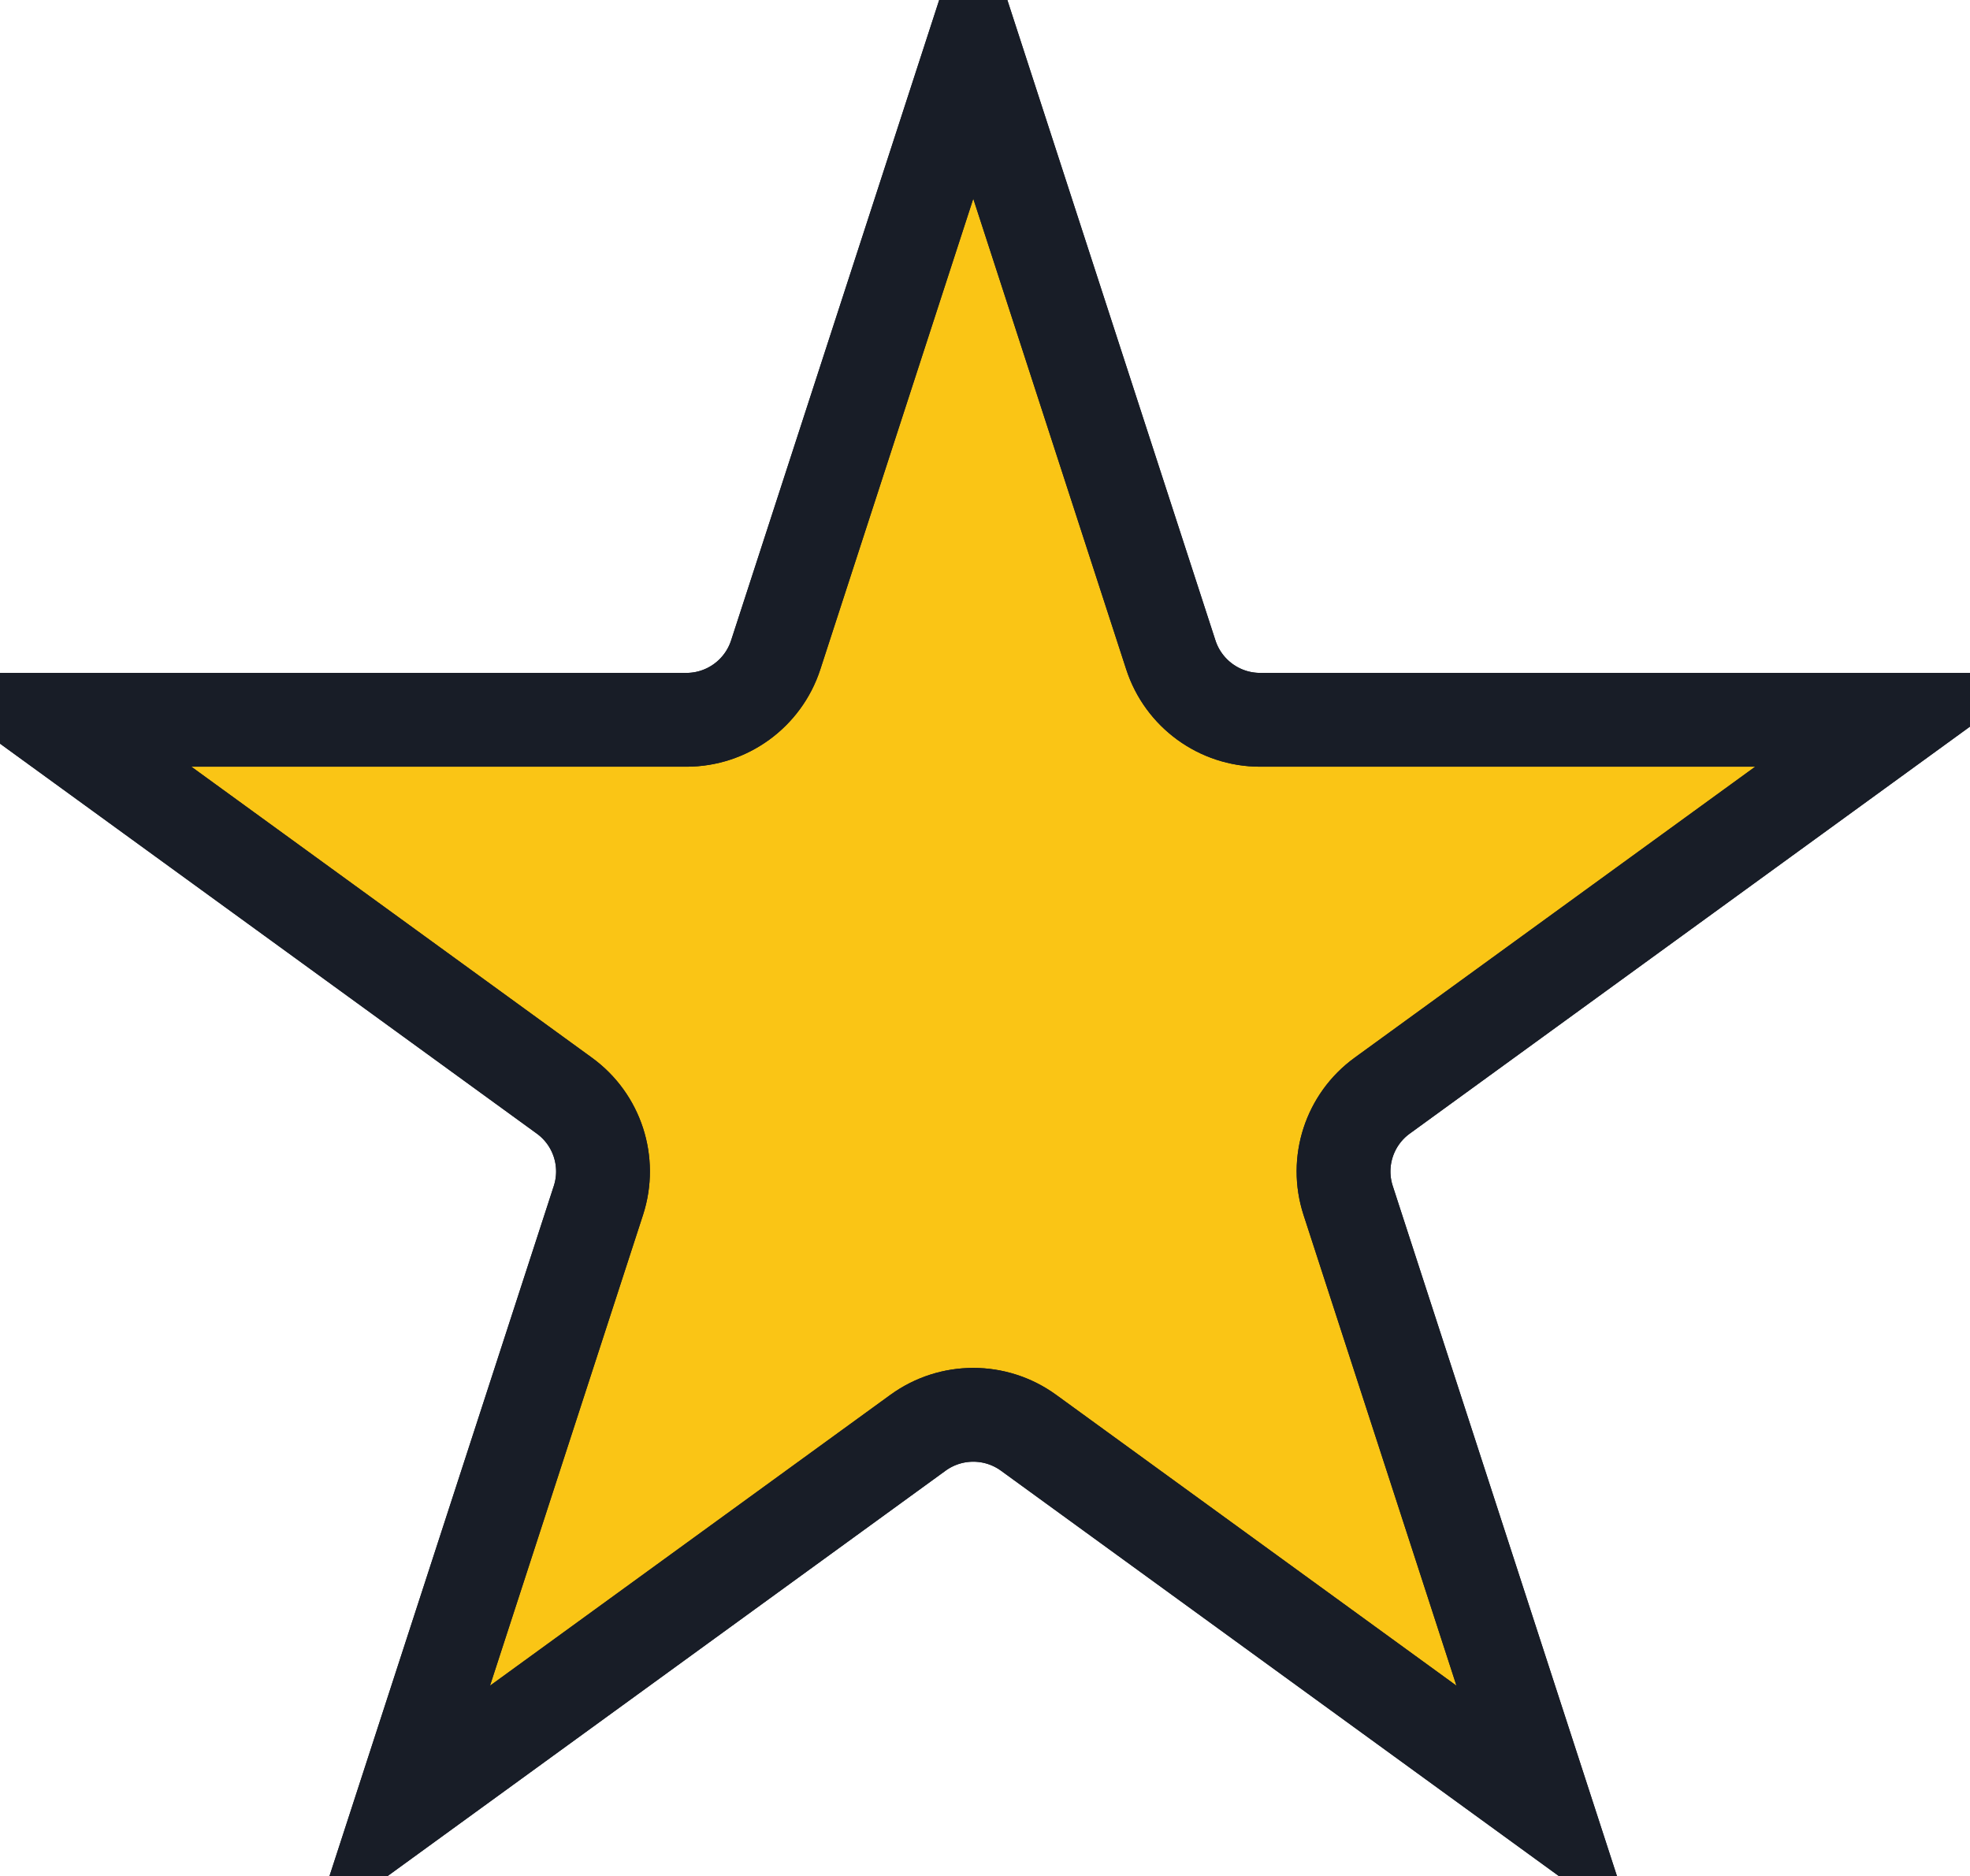
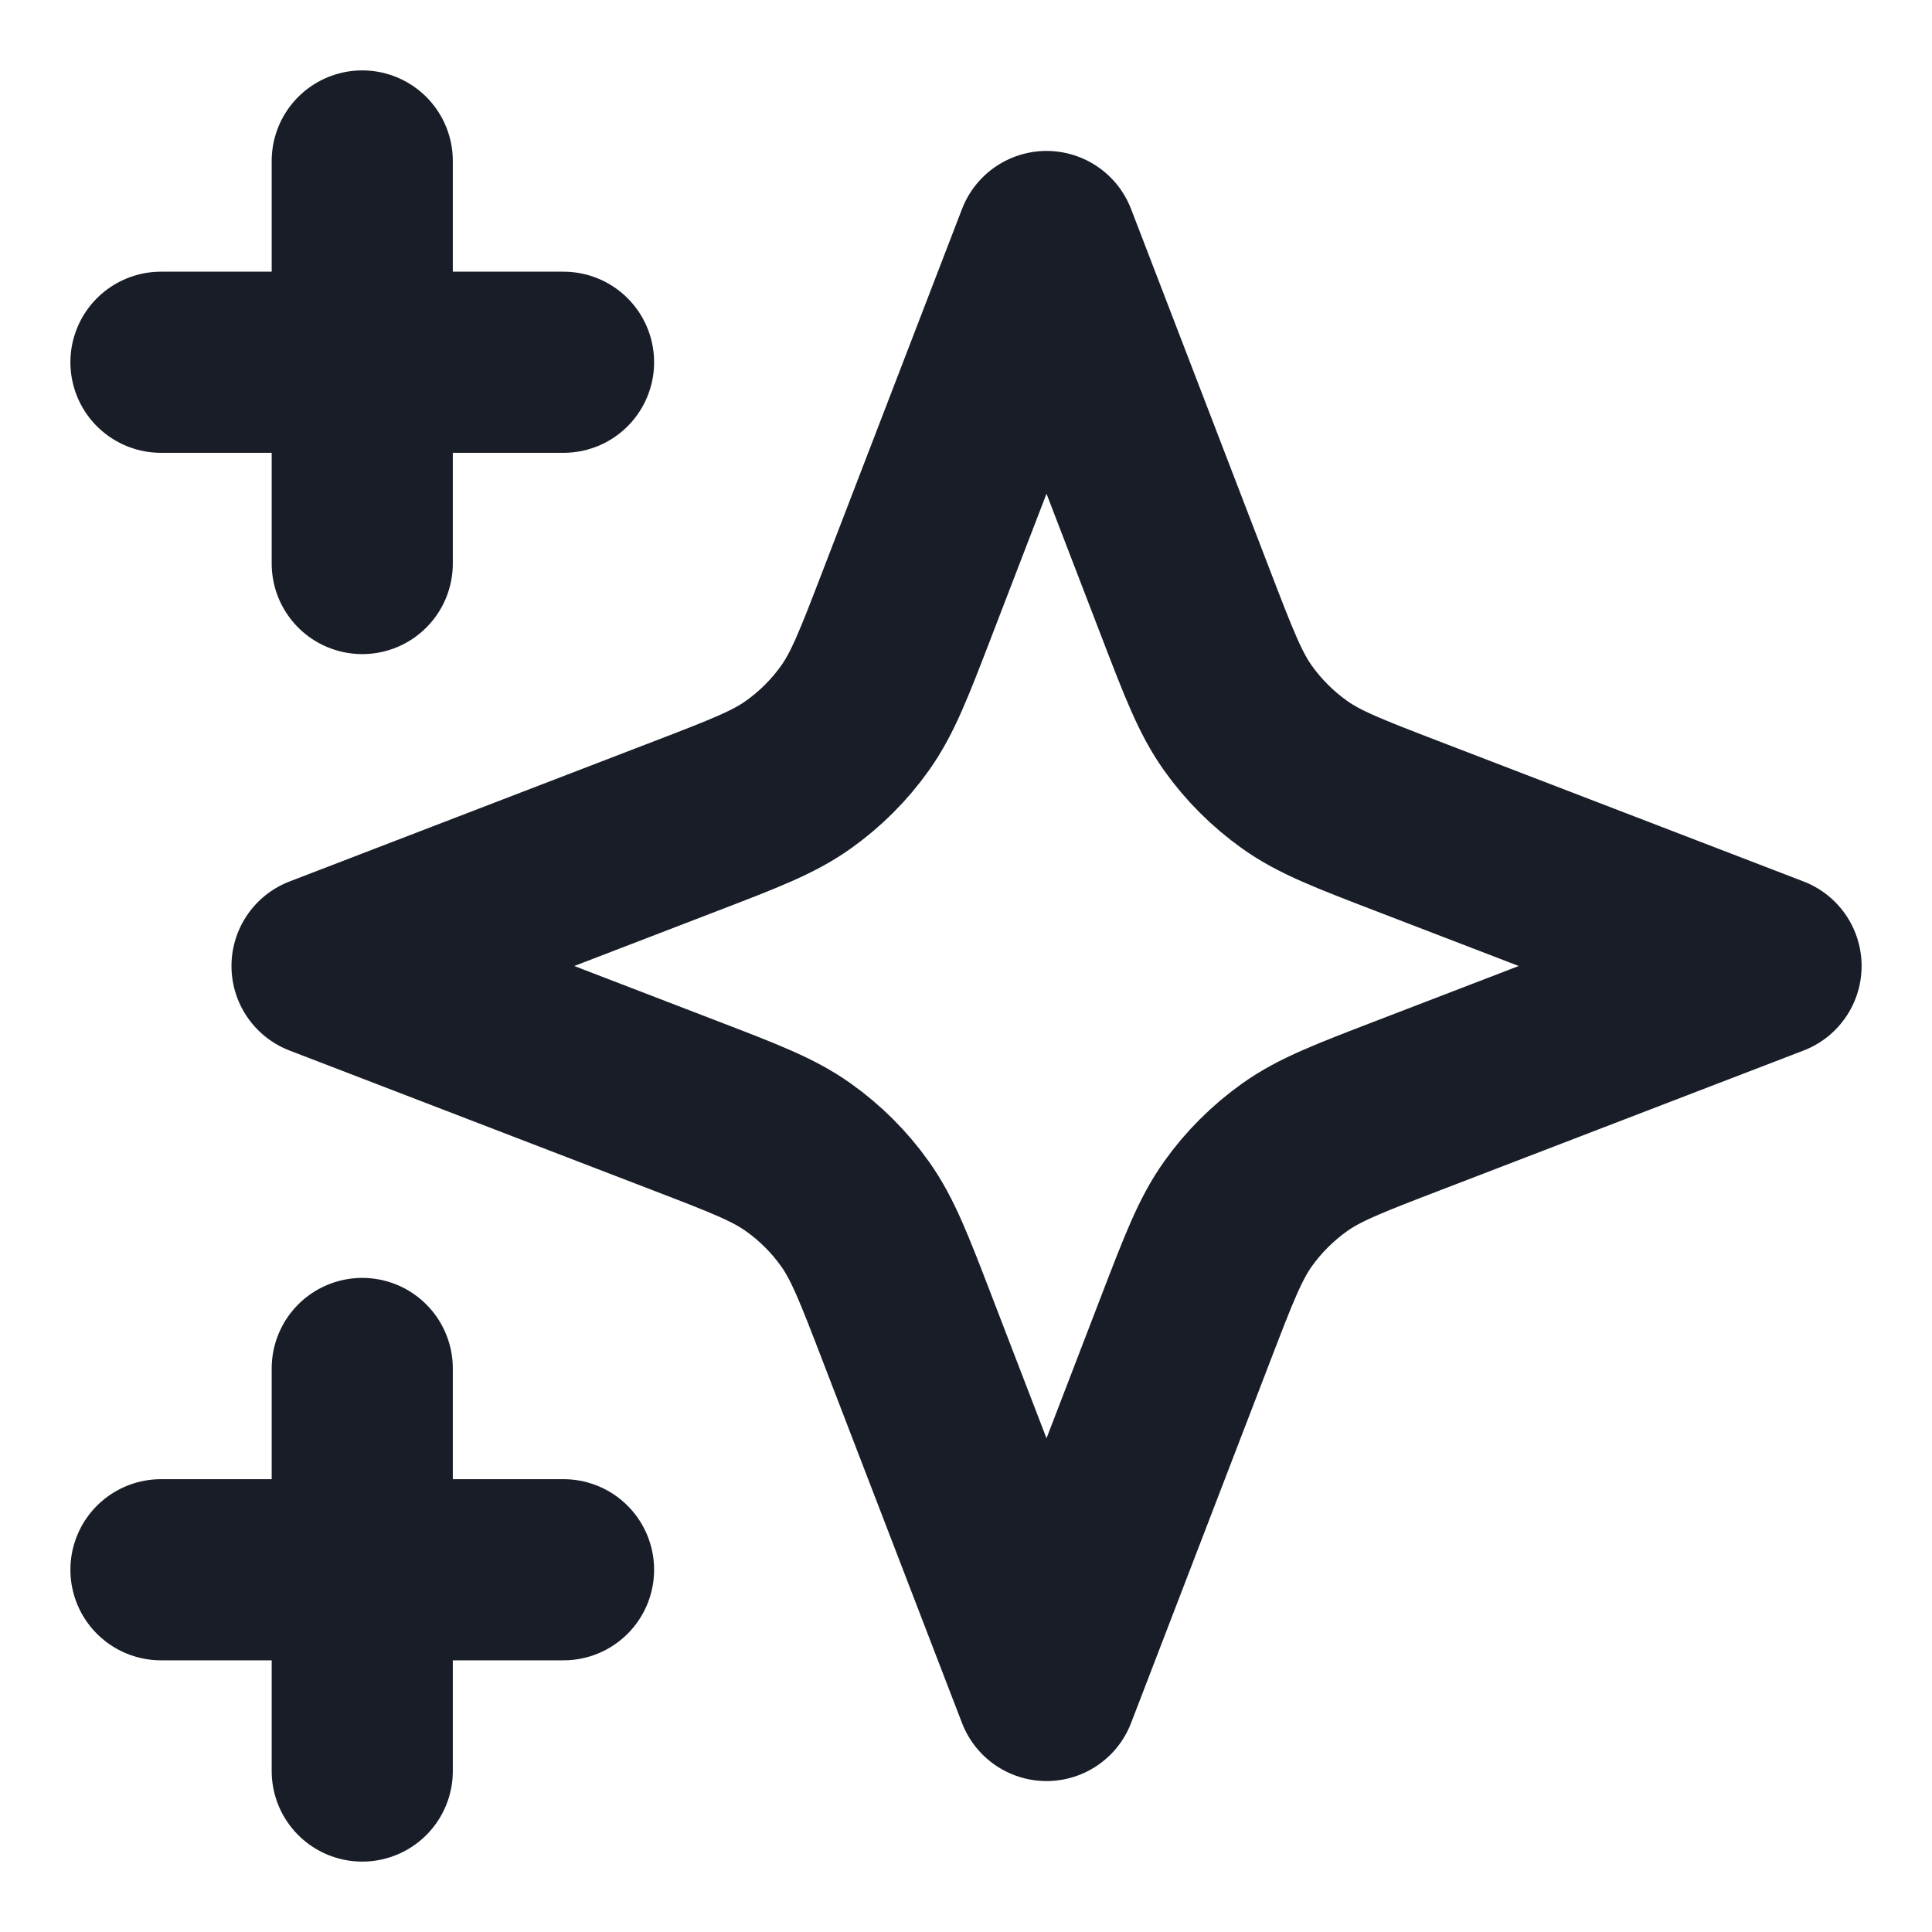
- <svg xmlns="http://www.w3.org/2000/svg" width="21" height="20" viewBox="0 0 21 20" fill="none">
-   <path d="M12.481 6.982C12.615 7.394 12.999 7.674 13.433 7.674H20.249L14.734 11.681C14.384 11.935 14.237 12.386 14.371 12.798L16.477 19.281L10.963 15.274C10.612 15.02 10.138 15.02 9.787 15.274L4.272 19.281L6.379 12.798C6.513 12.386 6.366 11.935 6.016 11.681L0.501 7.674H7.317C7.751 7.674 8.135 7.394 8.269 6.982L10.375 0.5L12.481 6.982Z" fill="#FAC515" />
-   <path d="M12.481 6.982C12.615 7.394 12.999 7.674 13.433 7.674H20.249L14.734 11.681C14.384 11.935 14.237 12.386 14.371 12.798L16.477 19.281L10.963 15.274C10.612 15.02 10.138 15.02 9.787 15.274L4.272 19.281L6.379 12.798C6.513 12.386 6.366 11.935 6.016 11.681L0.501 7.674H7.317C7.751 7.674 8.135 7.394 8.269 6.982L10.375 0.5L12.481 6.982Z" stroke="#181D27" />
-   <path d="M12.481 6.982C12.615 7.394 12.999 7.674 13.433 7.674H20.249L14.734 11.681C14.384 11.935 14.237 12.386 14.371 12.798L16.477 19.281L10.963 15.274C10.612 15.02 10.138 15.02 9.787 15.274L4.272 19.281L6.379 12.798C6.513 12.386 6.366 11.935 6.016 11.681L0.501 7.674H7.317C7.751 7.674 8.135 7.394 8.269 6.982L10.375 0.5L12.481 6.982Z" stroke="#181D27" />
+ <svg xmlns="http://www.w3.org/2000/svg" width="16" height="16" viewBox="0 0 16 16" fill="none">
+   <path d="M3 14.667V11.333M3 4.667V1.333M1.333 3H4.667M1.333 13H4.667M8.667 2L7.51 5.006C7.322 5.495 7.228 5.739 7.082 5.945C6.953 6.127 6.794 6.286 6.611 6.416C6.406 6.562 6.161 6.656 5.672 6.844L2.667 8L5.672 9.156C6.161 9.344 6.406 9.438 6.611 9.584C6.794 9.714 6.953 9.873 7.082 10.055C7.228 10.261 7.322 10.505 7.51 10.994L8.667 14L9.823 10.994C10.011 10.505 10.105 10.261 10.251 10.055C10.38 9.873 10.54 9.714 10.722 9.584C10.927 9.438 11.172 9.344 11.661 9.156L14.667 8L11.661 6.844C11.172 6.656 10.927 6.562 10.722 6.416C10.54 6.286 10.38 6.127 10.251 5.945C10.105 5.739 10.011 5.495 9.823 5.006L8.667 2Z" stroke="#181D27" stroke-width="1.5" stroke-linecap="round" stroke-linejoin="round" />
</svg>
